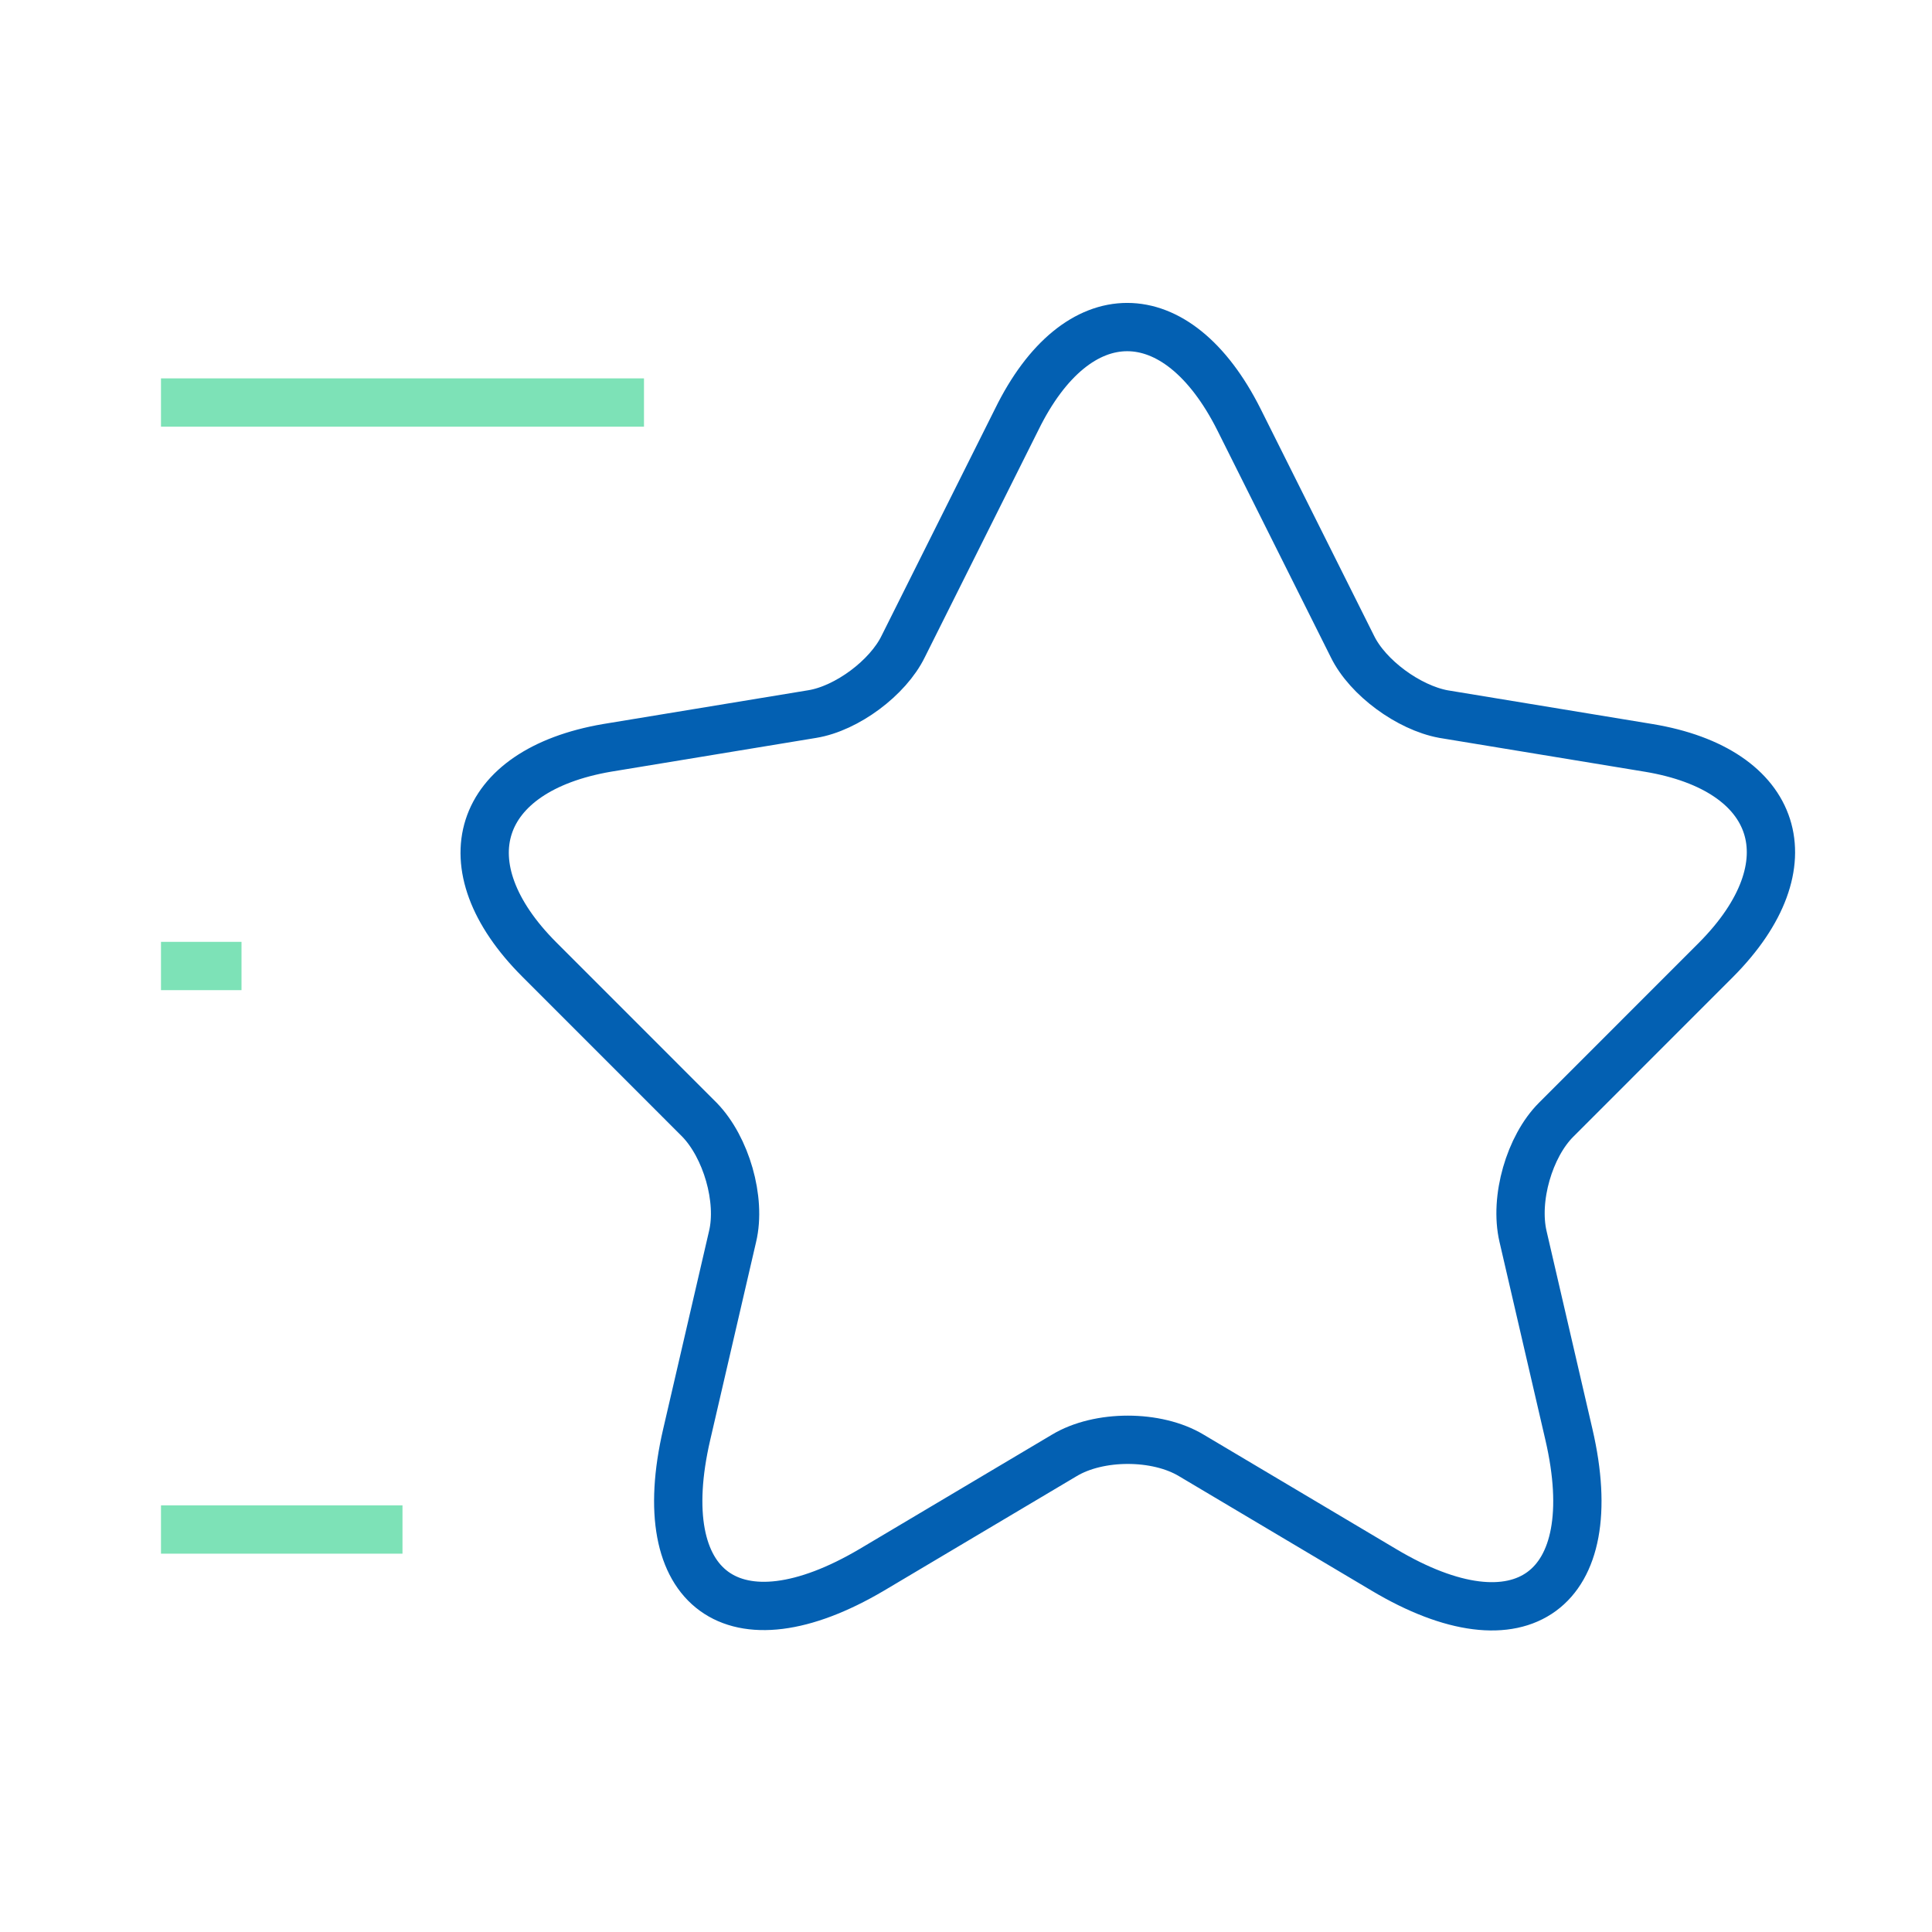
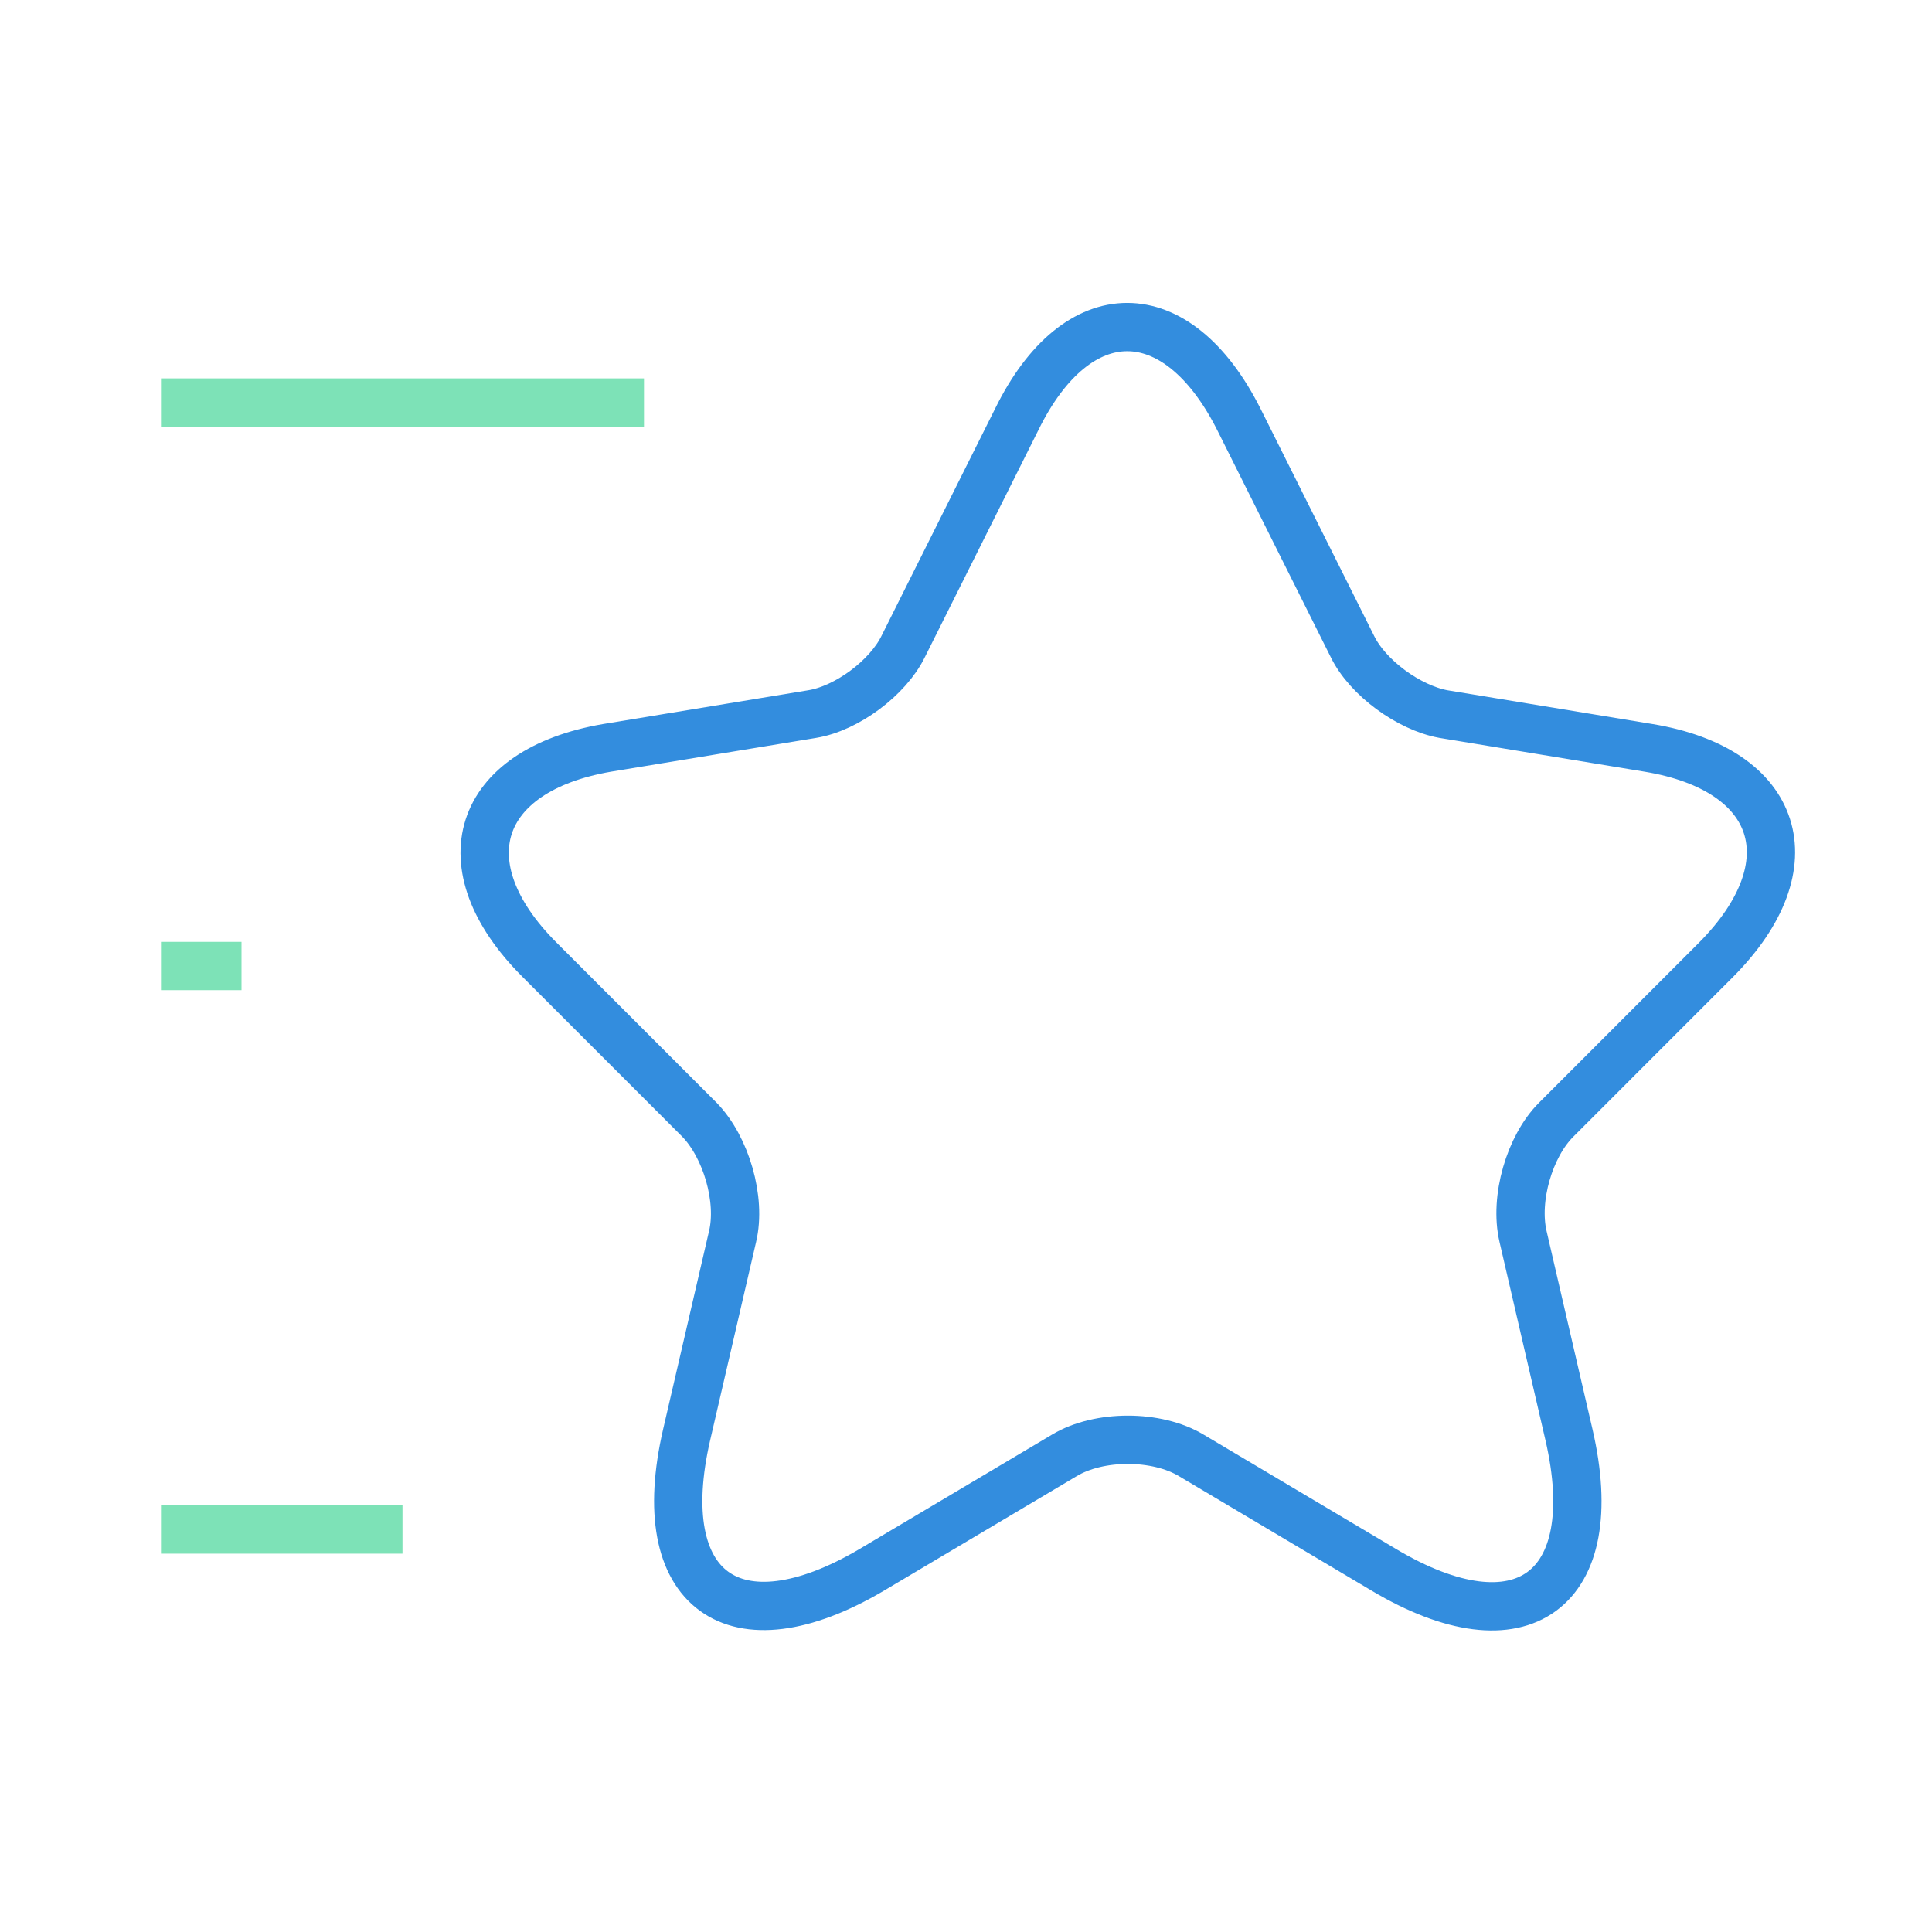
<svg xmlns="http://www.w3.org/2000/svg" width="40" height="40" viewBox="0 0 40 40" fill="none">
-   <path d="M25.65 8.684L28 13.384C28.317 14.034 29.167 14.651 29.883 14.784L34.133 15.484C36.85 15.934 37.483 17.901 35.533 19.867L32.217 23.184C31.667 23.734 31.35 24.817 31.533 25.601L32.483 29.701C33.233 32.934 31.5 34.201 28.65 32.501L24.667 30.134C23.95 29.701 22.75 29.701 22.033 30.134L18.05 32.501C15.2 34.184 13.467 32.934 14.217 29.701L15.167 25.601C15.35 24.834 15.033 23.751 14.483 23.184L11.167 19.867C9.217 17.917 9.85 15.951 12.567 15.484L16.817 14.784C17.533 14.667 18.383 14.034 18.7 13.384L21.05 8.684C22.3 6.134 24.367 6.134 25.65 8.684Z" stroke="#0360B2" strokeWidth="1.5" strokeLinecap="round" strokeLinejoin="round" />
+   <path d="M25.65 8.684L28 13.384C28.317 14.034 29.167 14.651 29.883 14.784L34.133 15.484C36.85 15.934 37.483 17.901 35.533 19.867L32.217 23.184C31.667 23.734 31.35 24.817 31.533 25.601L32.483 29.701C33.233 32.934 31.5 34.201 28.65 32.501L24.667 30.134C23.95 29.701 22.75 29.701 22.033 30.134L18.05 32.501C15.2 34.184 13.467 32.934 14.217 29.701L15.167 25.601C15.35 24.834 15.033 23.751 14.483 23.184L11.167 19.867C9.217 17.917 9.85 15.951 12.567 15.484L16.817 14.784C17.533 14.667 18.383 14.034 18.7 13.384L21.05 8.684C22.3 6.134 24.367 6.134 25.65 8.684Z" stroke="#338DDE" strokeWidth="1.5" strokeLinecap="round" strokeLinejoin="round" />
  <path d="M13.333 8.334H3.333" stroke="#7DE2B7" strokeWidth="1.5" strokeLinecap="round" strokeLinejoin="round" />
  <path d="M8.333 31.667H3.333" stroke="#7DE2B7" strokeWidth="1.5" strokeLinecap="round" strokeLinejoin="round" />
  <path d="M5 20H3.333" stroke="#7DE2B7" strokeWidth="1.5" strokeLinecap="round" strokeLinejoin="round" />
</svg>
